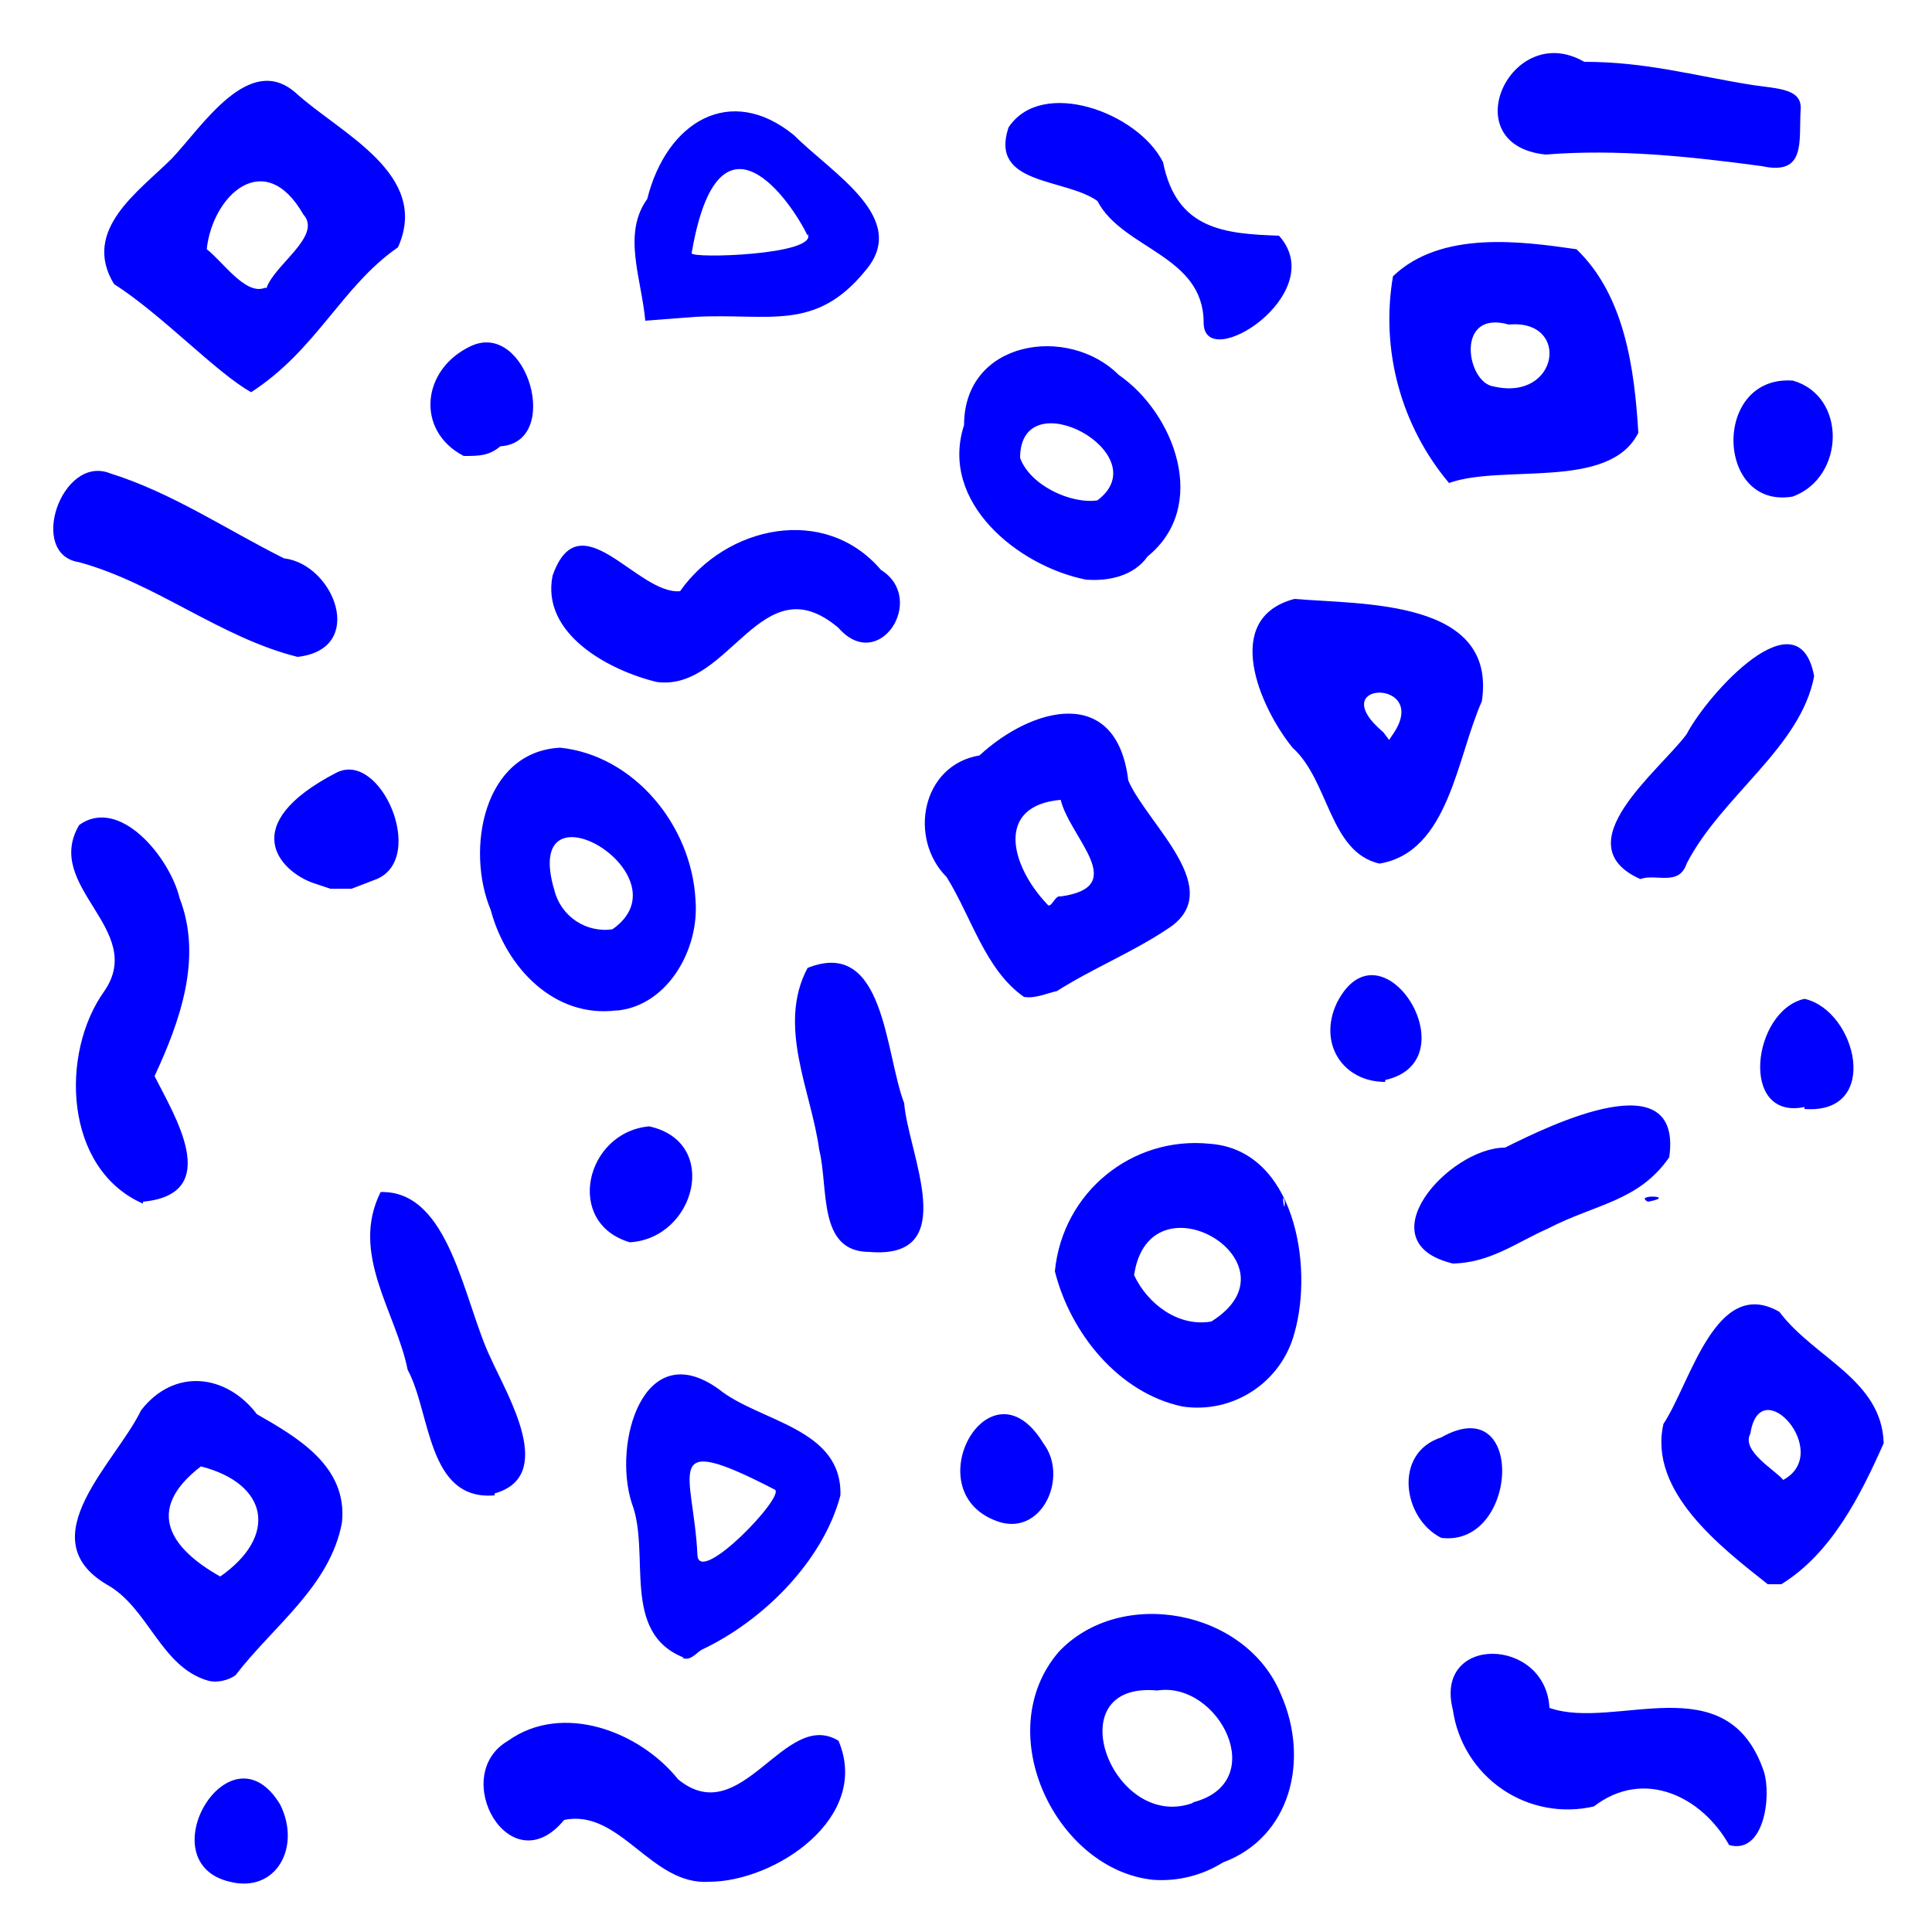
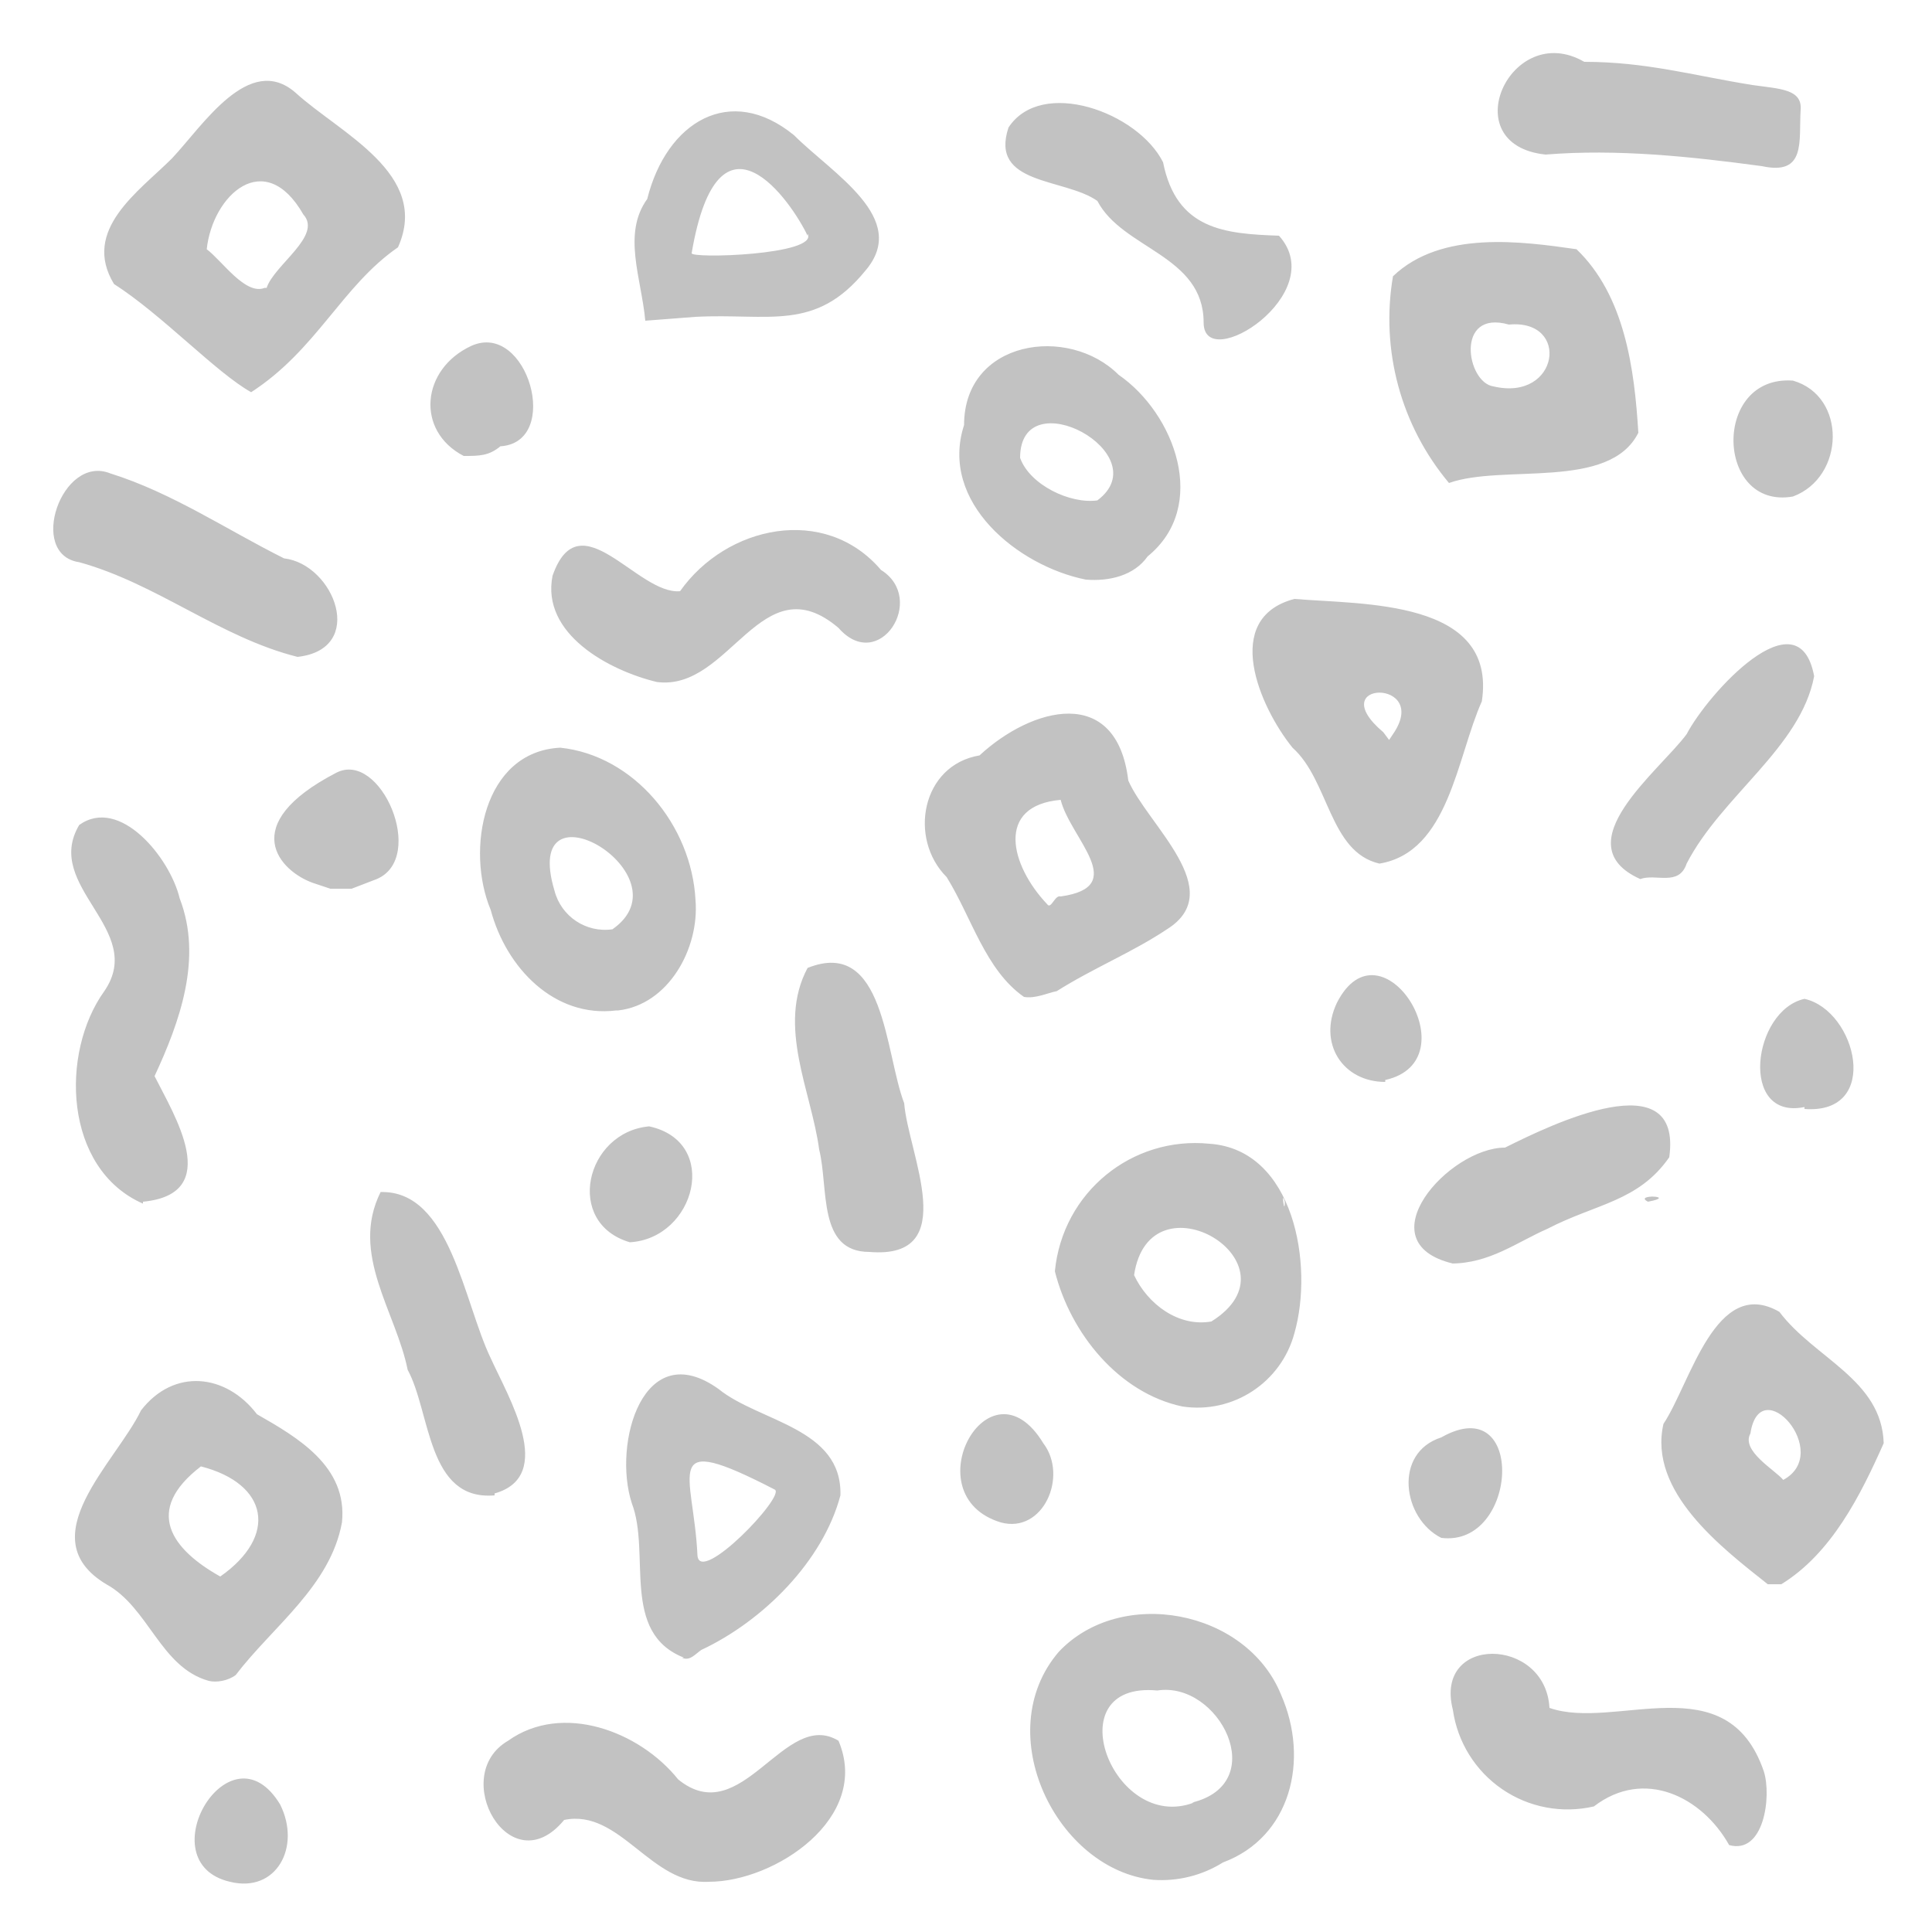
<svg xmlns="http://www.w3.org/2000/svg" viewBox="0 0 100 100">
-   <path fill="blue" d="M11.9 97.4c-4.3-1 0-8.3 2.6-4 1.1 2.2-.2 4.6-2.6 4zm24.8 0c-3 .2-4.6-3.8-7.5-3.2-2.8 3.4-6-2.3-2.9-4.1 2.8-2 6.8-.5 8.8 2 3.3 2.7 5.5-3.7 8.3-2 1.7 4-3.3 7.3-6.7 7.3zm23-.1c-5-.5-8.5-7.6-4.9-11.8 3.2-3.4 9.7-2.2 11.5 2.2 1.5 3.4.5 7.4-3 8.7a6 6 0 0 1-3.6.9zm2-4c4.1-1 1.4-6.3-1.8-5.8-5.3-.5-2.3 7.4 1.9 5.8zm27.8 2.2c-1.4-2.5-4.4-4-7-2a6 6 0 0 1-7.3-5c-1-3.9 4.8-3.8 5-.1 3.4 1.2 9.2-2.3 11.1 3.3.4 1.3 0 4.3-1.8 3.8zM10.8 87c-2.5-.7-3.1-3.8-5.3-5-4-2.4.5-6.3 1.8-9 1.7-2.2 4.4-1.9 6 .2 2.1 1.2 4.7 2.7 4.4 5.6-.6 3.3-3.6 5.4-5.5 7.9-.4.3-1 .4-1.4.3zm.6-5.4c3-2.1 2.5-4.8-1-5.7-3 2.3-1.5 4.3 1 5.7zm24 4.2c-3.3-1.3-1.7-5.4-2.7-8-1-3.1.6-8.7 4.5-5.9 2.1 1.7 6.4 2 6.3 5.5-.9 3.4-4 6.5-7.2 8-.3.2-.6.6-1 .4zm.7-5.3c.1 1.6 4.6-3.1 4-3.4-6-3.1-4.2-.9-4 3.4zM91.5 82c-2.4-1.9-6.2-4.8-5.4-8.3 1.4-2.1 2.7-7.7 6-5.8 1.8 2.4 5.3 3.5 5.4 6.8-1.2 2.7-2.7 5.7-5.3 7.3zm.8-5.4c2.6-1.4-1.2-5.7-1.7-2.4-.5.9 1.3 1.9 1.7 2.4zm-40.5 2.2c-4.6-1.4-.6-8.7 2.2-4.1 1.3 1.7 0 4.7-2.2 4.1zm-26.2-1.4c-3.5.3-3.3-4.3-4.5-6.5-.6-3-3-6-1.4-9.2 3.6-.1 4.3 5.7 5.7 8.6.9 2 3.4 6.1.2 7zm49 2.2c-2-1-2.5-4.4 0-5.2 4.4-2.5 4 5.7 0 5.2zm-13.4-6.8c-3.3-.7-5.8-3.8-6.6-7 .4-4.1 4-7 8-6.6 4.4.3 5.4 6.3 4.4 9.8a5.2 5.2 0 0 1-5.8 3.8zm1.5-4.4c4.8-3-3.2-7.8-4-2.4.7 1.5 2.3 2.7 4 2.4zm3.8-6.2c-.2-.7 0 .8 0 0zm8.7 3.2c-4.6-1.1-.2-6 2.7-6 2.4-1.2 9.2-4.5 8.5.5-1.6 2.3-3.8 2.4-6.3 3.7-1.6.7-3 1.8-5 1.8zm10.1-3.2c-.8-.4 1.6-.3 0 0zM45 64.8c-2.7 0-2.1-3.3-2.6-5.3-.4-3-2.2-6.4-.6-9.4 4-1.6 4 4.4 5 7 .2 2.6 3 8.1-1.8 7.7zm-12.4-.5c-3.4-1-2.3-5.7 1-6 3.7.8 2.4 5.8-1 6zm-25.2-2c-4.1-1.8-4.3-7.8-2-11 2.2-3.2-3.2-5.4-1.3-8.6 2.1-1.5 4.7 1.7 5.2 3.8 1.2 3.1 0 6.4-1.3 9.2 1 2 3.6 6.1-.6 6.5zm86-5c-3.4.7-2.7-5 0-5.6 2.7.6 4 6 0 5.7zM71.7 56c-2.2 0-3.5-2-2.5-4.1 2.3-4.5 7 3 2.5 4zm-39.8-3.7c-3.2.4-5.7-2.2-6.5-5.2-1.3-3.1-.4-8.2 3.6-8.4 3.8.4 6.8 4 7 7.9.2 2.5-1.4 5.4-4 5.7zm-.2-4.2c4-2.8-4.8-8-3-2a2.7 2.7 0 0 0 3 2zM53 51.6c-2-1.4-2.7-4.1-4-6.2-2-2-1.3-5.8 1.7-6.3 2.7-2.5 7.1-3.7 7.7 1.3 1 2.3 5.2 5.7 2 7.7-1.8 1.2-3.8 2-5.7 3.2-.5.1-1.1.4-1.7.3zm1.9-5.2c3.6-.5.5-3 0-5-3.4.3-2.6 3.4-.7 5.4.2.3.4-.5.7-.4zm-38.7-.7c-1.7-.6-4-3 1.2-5.7 2.3-1.2 4.7 4.4 2.1 5.5l-1.3.5h-1.1zm68.7-.2c-4-1.8 1-5.6 2.4-7.5 1.1-2.1 5.8-7.3 6.6-3-.7 3.7-4.8 6.2-6.6 9.7-.4 1.2-1.6.5-2.4.8zm-13.5-.8c-2.6-.6-2.6-4.3-4.5-6-1.7-2.1-3.7-6.7.1-7.7 3.5.3 10.5 0 9.7 5.3-1.3 2.9-1.7 7.8-5.3 8.4zm.7-6.7c2-2.9-3.7-2.8-.5-.1l.3.4zm-56.7-4c-4-1-7.3-3.8-11.3-4.9-2.7-.4-.9-5.6 1.6-4.6 3.2 1 6 2.9 9 4.4 2.6.3 4.3 4.7.7 5.1zM34 35.3c-2.5-.6-6-2.5-5.4-5.5 1.4-4 4.4 1 6.6.8 2.4-3.4 7.5-4.5 10.4-1.1 2.4 1.5-.1 5.4-2.2 3-4-3.4-5.6 3.3-9.4 2.8zM56.2 30c-3.5-.7-7.6-4-6.3-8 0-4.4 5.4-5.2 8-2.6 2.9 2 4.7 6.8 1.5 9.4-.7 1-2 1.3-3.2 1.2zm.6-4.1c3.2-2.4-4-6.3-4-2.2.5 1.4 2.6 2.4 4 2.2zm36-.2c-4 .7-4.2-6.3 0-6 2.8.8 2.7 5 0 6zM24 23.6c-2.5-1.3-2.2-4.5.4-5.7 2.9-1.3 4.7 5 1.5 5.2-.6.5-1.1.5-1.9.5zm-11-3.3c-1.8-1-4.6-4-7.1-5.6-1.7-2.8 1.3-4.8 3-6.5 1.6-1.7 4-5.5 6.4-3.4 2.3 2.1 7 4.2 5.3 8-2.9 2-4.2 5.3-7.6 7.5zm.8-5.4c.4-1.2 2.9-2.7 1.9-3.8-2-3.5-4.7-1-5 1.8.8.6 2 2.4 3 2zM75 25a13.2 13.2 0 0 1-2.9-10.7c2.5-2.4 6.7-1.8 9.5-1.4 2.5 2.4 3 6.2 3.2 9.5-1.5 3-7 1.6-9.8 2.6zm2.3-5c3.4.8 4-3.5.8-3.2-2.8-.8-2.2 3-.8 3.2zm-43.9-3.4c-.2-2.2-1.2-4.5.1-6.3 1-4 4.3-6 7.6-3.3 2 2 6 4.3 3.7 7-2.6 3.2-5 2.2-8.8 2.4l-2.6.2zm8.4-4.4c-.8-1.7-4.6-7.3-6 .9-.1.3 6.6.1 6-1zm20.5 4.5c0-3.5-4.2-3.8-5.5-6.3-1.7-1.2-5.6-.8-4.6-3.8 1.7-2.6 6.7-.8 8 1.8.7 3.5 3.2 3.7 6 3.8 2.7 3-3.9 7.2-3.9 4.5zm28.9-8.1c-3.7-.5-7.5-.9-11.2-.6-4.8-.5-1.8-7 2-4.8 3.2 0 5.6.7 8.7 1.2 1.4.2 2.6.2 2.5 1.3-.1 1.6.3 3.4-2 2.9z" />
+   <path fill="#c2c2c2" d="M11.9 97.4c-4.3-1 0-8.3 2.6-4 1.1 2.2-.2 4.6-2.6 4zm24.8 0c-3 .2-4.6-3.8-7.5-3.2-2.8 3.4-6-2.3-2.9-4.1 2.8-2 6.8-.5 8.8 2 3.3 2.7 5.5-3.7 8.3-2 1.7 4-3.3 7.3-6.7 7.3zm23-.1c-5-.5-8.5-7.6-4.9-11.8 3.2-3.4 9.7-2.2 11.5 2.2 1.5 3.4.5 7.4-3 8.7a6 6 0 0 1-3.6.9zm2-4c4.1-1 1.4-6.3-1.8-5.8-5.3-.5-2.3 7.4 1.9 5.8zm27.8 2.2c-1.4-2.5-4.4-4-7-2a6 6 0 0 1-7.3-5c-1-3.9 4.8-3.8 5-.1 3.4 1.2 9.2-2.3 11.1 3.3.4 1.3 0 4.3-1.8 3.8zM10.8 87c-2.5-.7-3.1-3.8-5.3-5-4-2.4.5-6.3 1.8-9 1.7-2.2 4.4-1.9 6 .2 2.1 1.2 4.7 2.7 4.4 5.6-.6 3.3-3.6 5.4-5.5 7.9-.4.3-1 .4-1.4.3zm.6-5.4c3-2.1 2.5-4.8-1-5.7-3 2.3-1.5 4.3 1 5.7zm24 4.2c-3.3-1.3-1.7-5.4-2.7-8-1-3.1.6-8.7 4.5-5.9 2.1 1.7 6.4 2 6.3 5.5-.9 3.4-4 6.5-7.2 8-.3.2-.6.6-1 .4zm.7-5.3c.1 1.6 4.6-3.1 4-3.4-6-3.1-4.2-.9-4 3.4zM91.5 82c-2.4-1.9-6.2-4.8-5.4-8.3 1.4-2.1 2.7-7.7 6-5.8 1.8 2.4 5.3 3.5 5.4 6.8-1.2 2.7-2.7 5.7-5.3 7.3zm.8-5.4c2.6-1.4-1.2-5.7-1.7-2.4-.5.9 1.3 1.9 1.7 2.4zm-40.5 2.2c-4.6-1.4-.6-8.7 2.2-4.1 1.3 1.7 0 4.7-2.2 4.1zm-26.2-1.4c-3.5.3-3.3-4.3-4.5-6.5-.6-3-3-6-1.4-9.2 3.6-.1 4.3 5.7 5.7 8.6.9 2 3.4 6.1.2 7zm49 2.2c-2-1-2.5-4.4 0-5.2 4.4-2.5 4 5.7 0 5.2zm-13.4-6.8c-3.3-.7-5.8-3.8-6.6-7 .4-4.1 4-7 8-6.6 4.4.3 5.4 6.3 4.4 9.8a5.2 5.2 0 0 1-5.8 3.8zm1.5-4.4c4.8-3-3.2-7.8-4-2.4.7 1.5 2.3 2.7 4 2.4zm3.8-6.2c-.2-.7 0 .8 0 0zm8.7 3.2c-4.6-1.1-.2-6 2.7-6 2.4-1.2 9.2-4.5 8.5.5-1.6 2.3-3.8 2.4-6.3 3.7-1.6.7-3 1.8-5 1.8zm10.1-3.2c-.8-.4 1.6-.3 0 0zM45 64.8c-2.7 0-2.1-3.3-2.6-5.3-.4-3-2.2-6.4-.6-9.4 4-1.6 4 4.4 5 7 .2 2.6 3 8.1-1.8 7.7zm-12.4-.5c-3.4-1-2.3-5.7 1-6 3.7.8 2.4 5.8-1 6zm-25.2-2c-4.1-1.8-4.3-7.8-2-11 2.2-3.2-3.2-5.4-1.3-8.6 2.1-1.5 4.7 1.7 5.2 3.8 1.2 3.1 0 6.4-1.3 9.2 1 2 3.6 6.1-.6 6.5zm86-5c-3.4.7-2.7-5 0-5.6 2.7.6 4 6 0 5.7zM71.7 56c-2.2 0-3.5-2-2.5-4.1 2.3-4.5 7 3 2.5 4zm-39.8-3.7c-3.2.4-5.7-2.2-6.5-5.2-1.3-3.1-.4-8.2 3.6-8.4 3.8.4 6.8 4 7 7.9.2 2.5-1.4 5.4-4 5.7zm-.2-4.2c4-2.8-4.8-8-3-2a2.7 2.7 0 0 0 3 2zM53 51.6c-2-1.4-2.7-4.1-4-6.2-2-2-1.3-5.8 1.7-6.3 2.7-2.5 7.1-3.7 7.7 1.3 1 2.3 5.2 5.7 2 7.7-1.8 1.2-3.8 2-5.7 3.2-.5.1-1.1.4-1.7.3zm1.9-5.2c3.6-.5.5-3 0-5-3.4.3-2.6 3.4-.7 5.4.2.3.4-.5.7-.4zm-38.7-.7c-1.7-.6-4-3 1.2-5.7 2.3-1.2 4.7 4.4 2.1 5.5l-1.3.5h-1.1zm68.7-.2c-4-1.8 1-5.6 2.4-7.5 1.1-2.1 5.8-7.3 6.6-3-.7 3.7-4.8 6.2-6.6 9.7-.4 1.2-1.6.5-2.4.8zm-13.5-.8c-2.6-.6-2.6-4.3-4.5-6-1.7-2.1-3.7-6.7.1-7.7 3.5.3 10.5 0 9.7 5.3-1.3 2.9-1.7 7.8-5.3 8.4zm.7-6.7c2-2.9-3.7-2.8-.5-.1l.3.4zm-56.7-4c-4-1-7.3-3.8-11.3-4.9-2.7-.4-.9-5.6 1.6-4.6 3.2 1 6 2.9 9 4.4 2.6.3 4.3 4.7.7 5.1zM34 35.3c-2.5-.6-6-2.5-5.4-5.5 1.4-4 4.4 1 6.6.8 2.4-3.4 7.5-4.5 10.4-1.1 2.4 1.5-.1 5.4-2.2 3-4-3.4-5.6 3.3-9.4 2.8zM56.2 30c-3.5-.7-7.6-4-6.3-8 0-4.4 5.4-5.2 8-2.6 2.9 2 4.7 6.8 1.5 9.4-.7 1-2 1.3-3.2 1.2zm.6-4.1c3.2-2.4-4-6.3-4-2.2.5 1.4 2.6 2.4 4 2.2zm36-.2c-4 .7-4.2-6.3 0-6 2.8.8 2.7 5 0 6zM24 23.6c-2.5-1.3-2.2-4.5.4-5.7 2.9-1.3 4.7 5 1.5 5.2-.6.5-1.1.5-1.9.5zm-11-3.3c-1.8-1-4.6-4-7.1-5.6-1.7-2.8 1.3-4.8 3-6.5 1.6-1.7 4-5.5 6.4-3.4 2.3 2.1 7 4.2 5.3 8-2.9 2-4.2 5.3-7.6 7.5zm.8-5.4c.4-1.2 2.9-2.7 1.9-3.8-2-3.5-4.7-1-5 1.8.8.6 2 2.4 3 2zM75 25a13.2 13.2 0 0 1-2.9-10.7c2.5-2.4 6.7-1.8 9.5-1.4 2.5 2.4 3 6.2 3.2 9.5-1.5 3-7 1.6-9.8 2.6zm2.3-5c3.4.8 4-3.5.8-3.2-2.8-.8-2.2 3-.8 3.2zm-43.9-3.4c-.2-2.2-1.2-4.5.1-6.3 1-4 4.3-6 7.6-3.3 2 2 6 4.3 3.7 7-2.6 3.2-5 2.2-8.8 2.4l-2.6.2zm8.4-4.4c-.8-1.7-4.6-7.3-6 .9-.1.3 6.6.1 6-1zm20.5 4.5c0-3.5-4.2-3.8-5.5-6.3-1.7-1.2-5.6-.8-4.6-3.8 1.7-2.6 6.7-.8 8 1.8.7 3.5 3.2 3.7 6 3.8 2.7 3-3.9 7.2-3.9 4.5zm28.9-8.1c-3.7-.5-7.5-.9-11.2-.6-4.8-.5-1.8-7 2-4.8 3.2 0 5.6.7 8.7 1.2 1.4.2 2.6.2 2.5 1.3-.1 1.6.3 3.4-2 2.9z" />
</svg>
